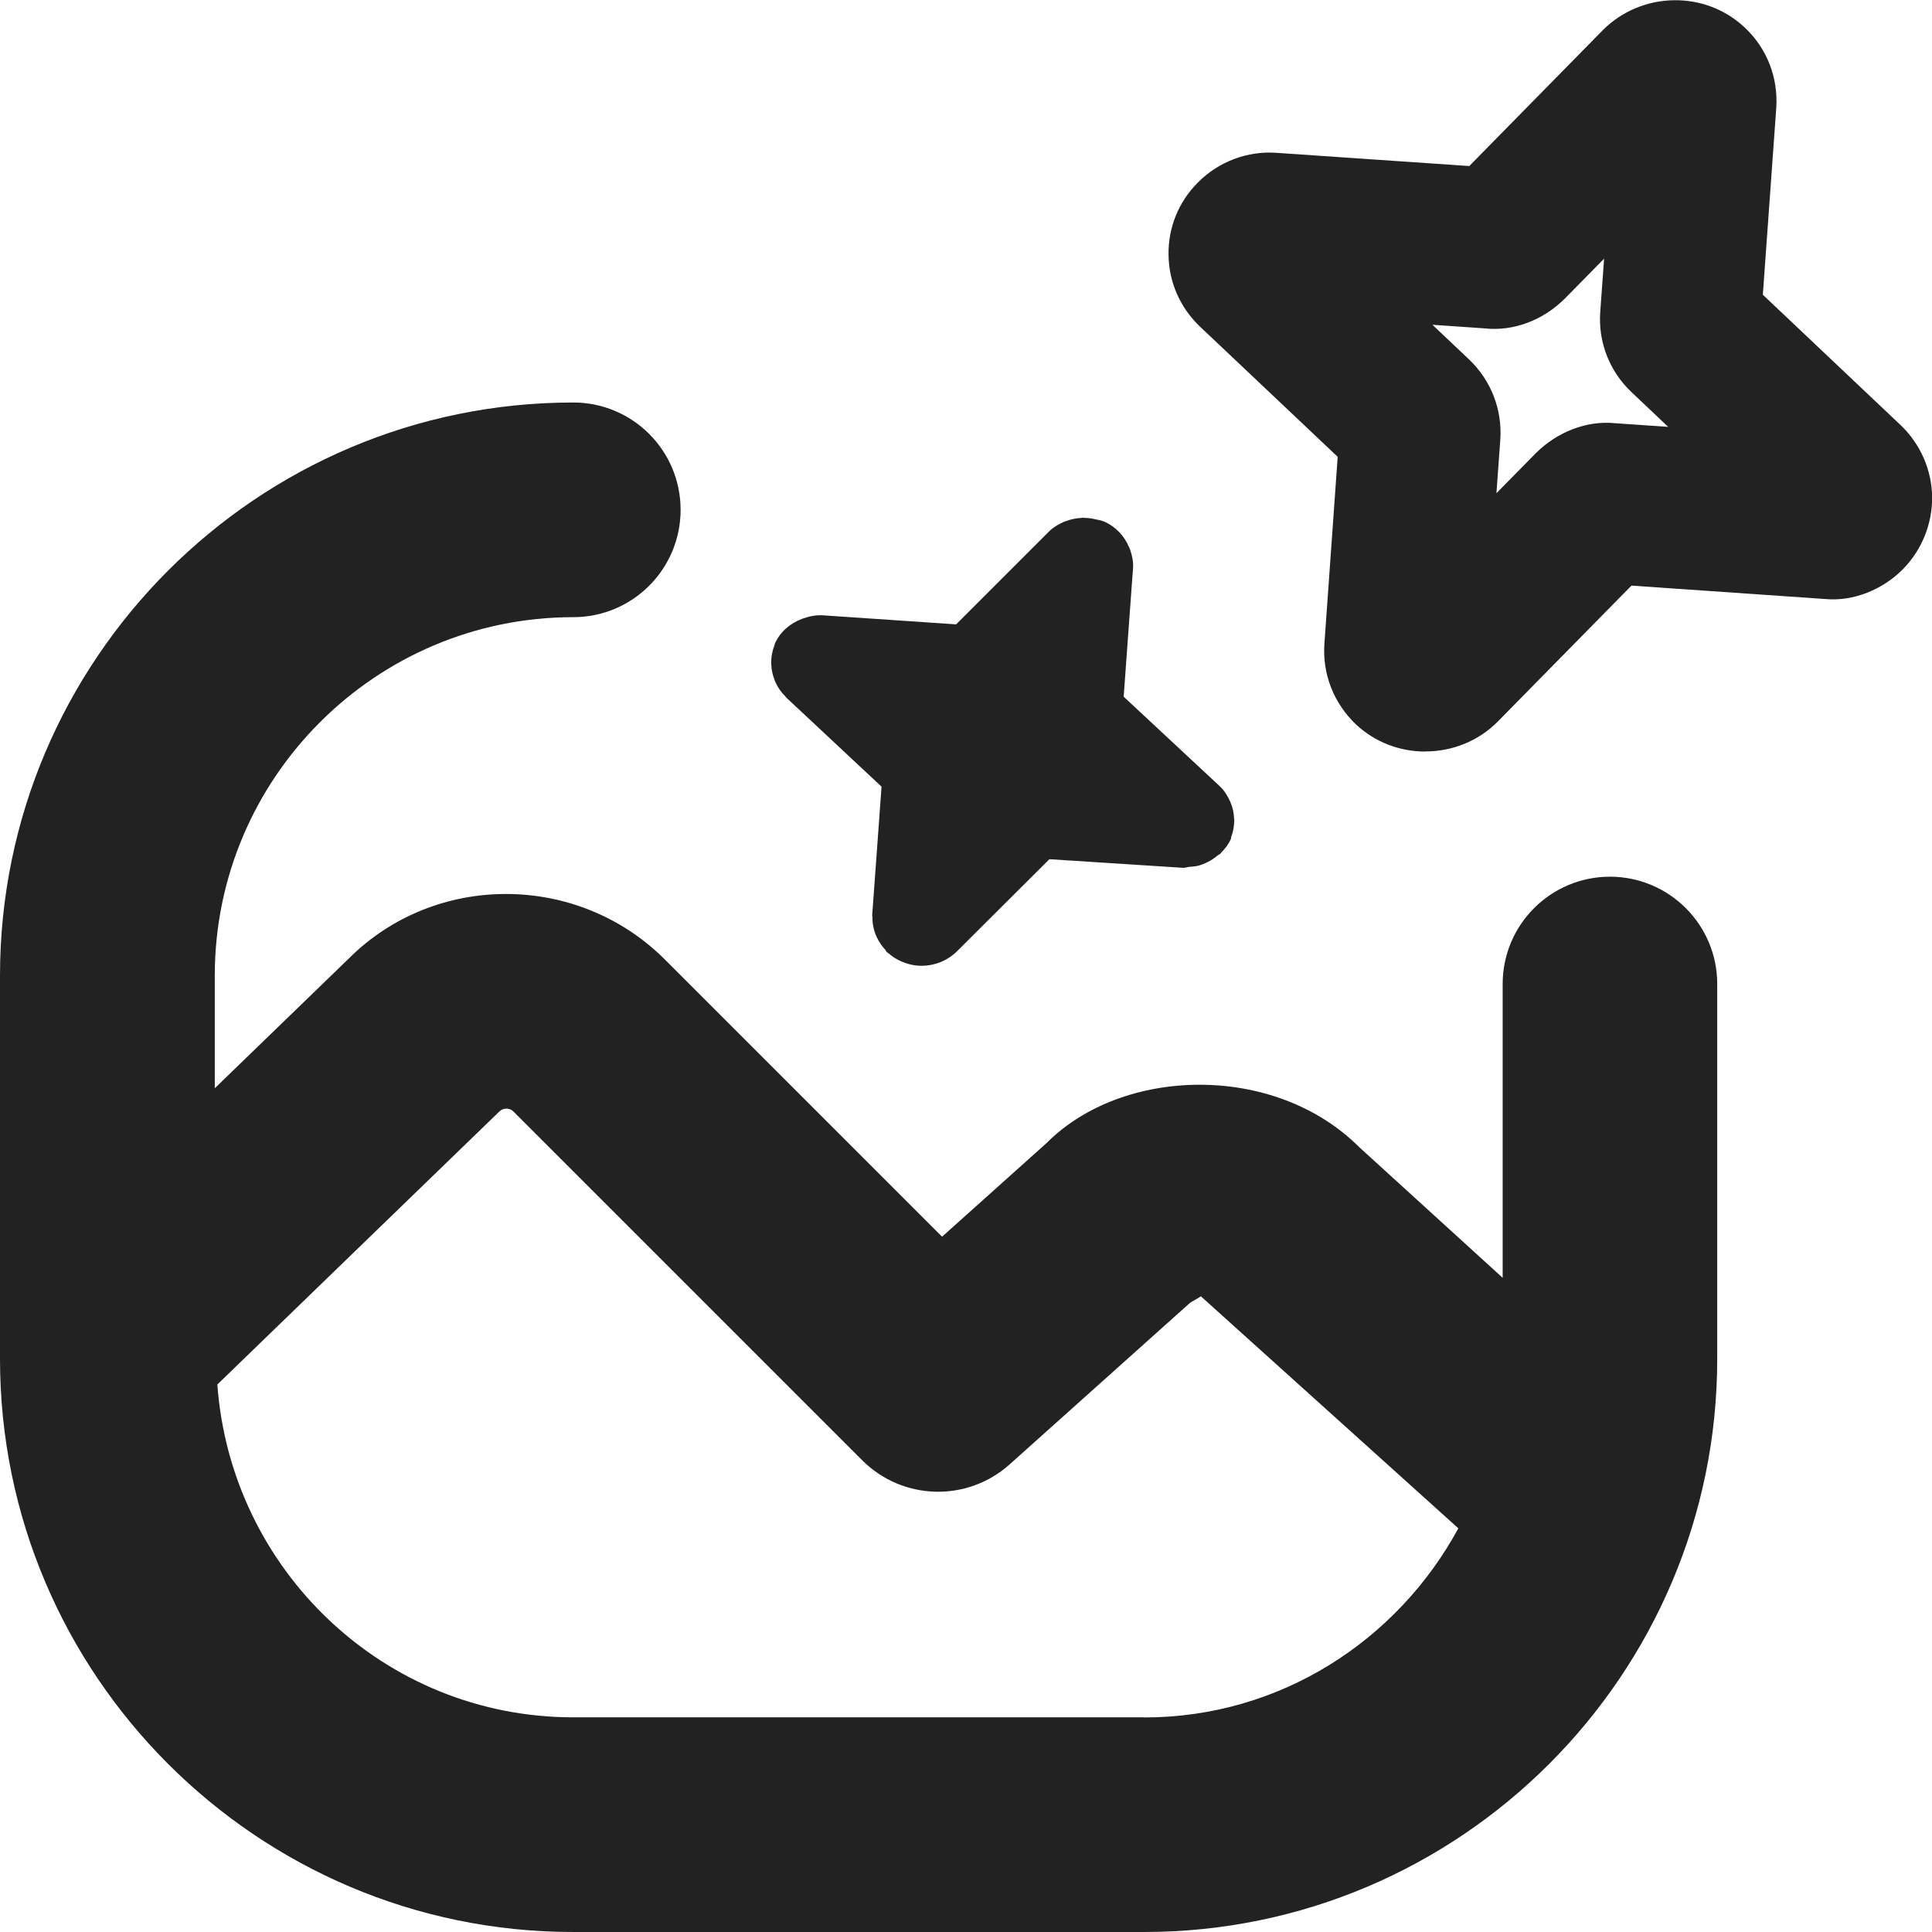
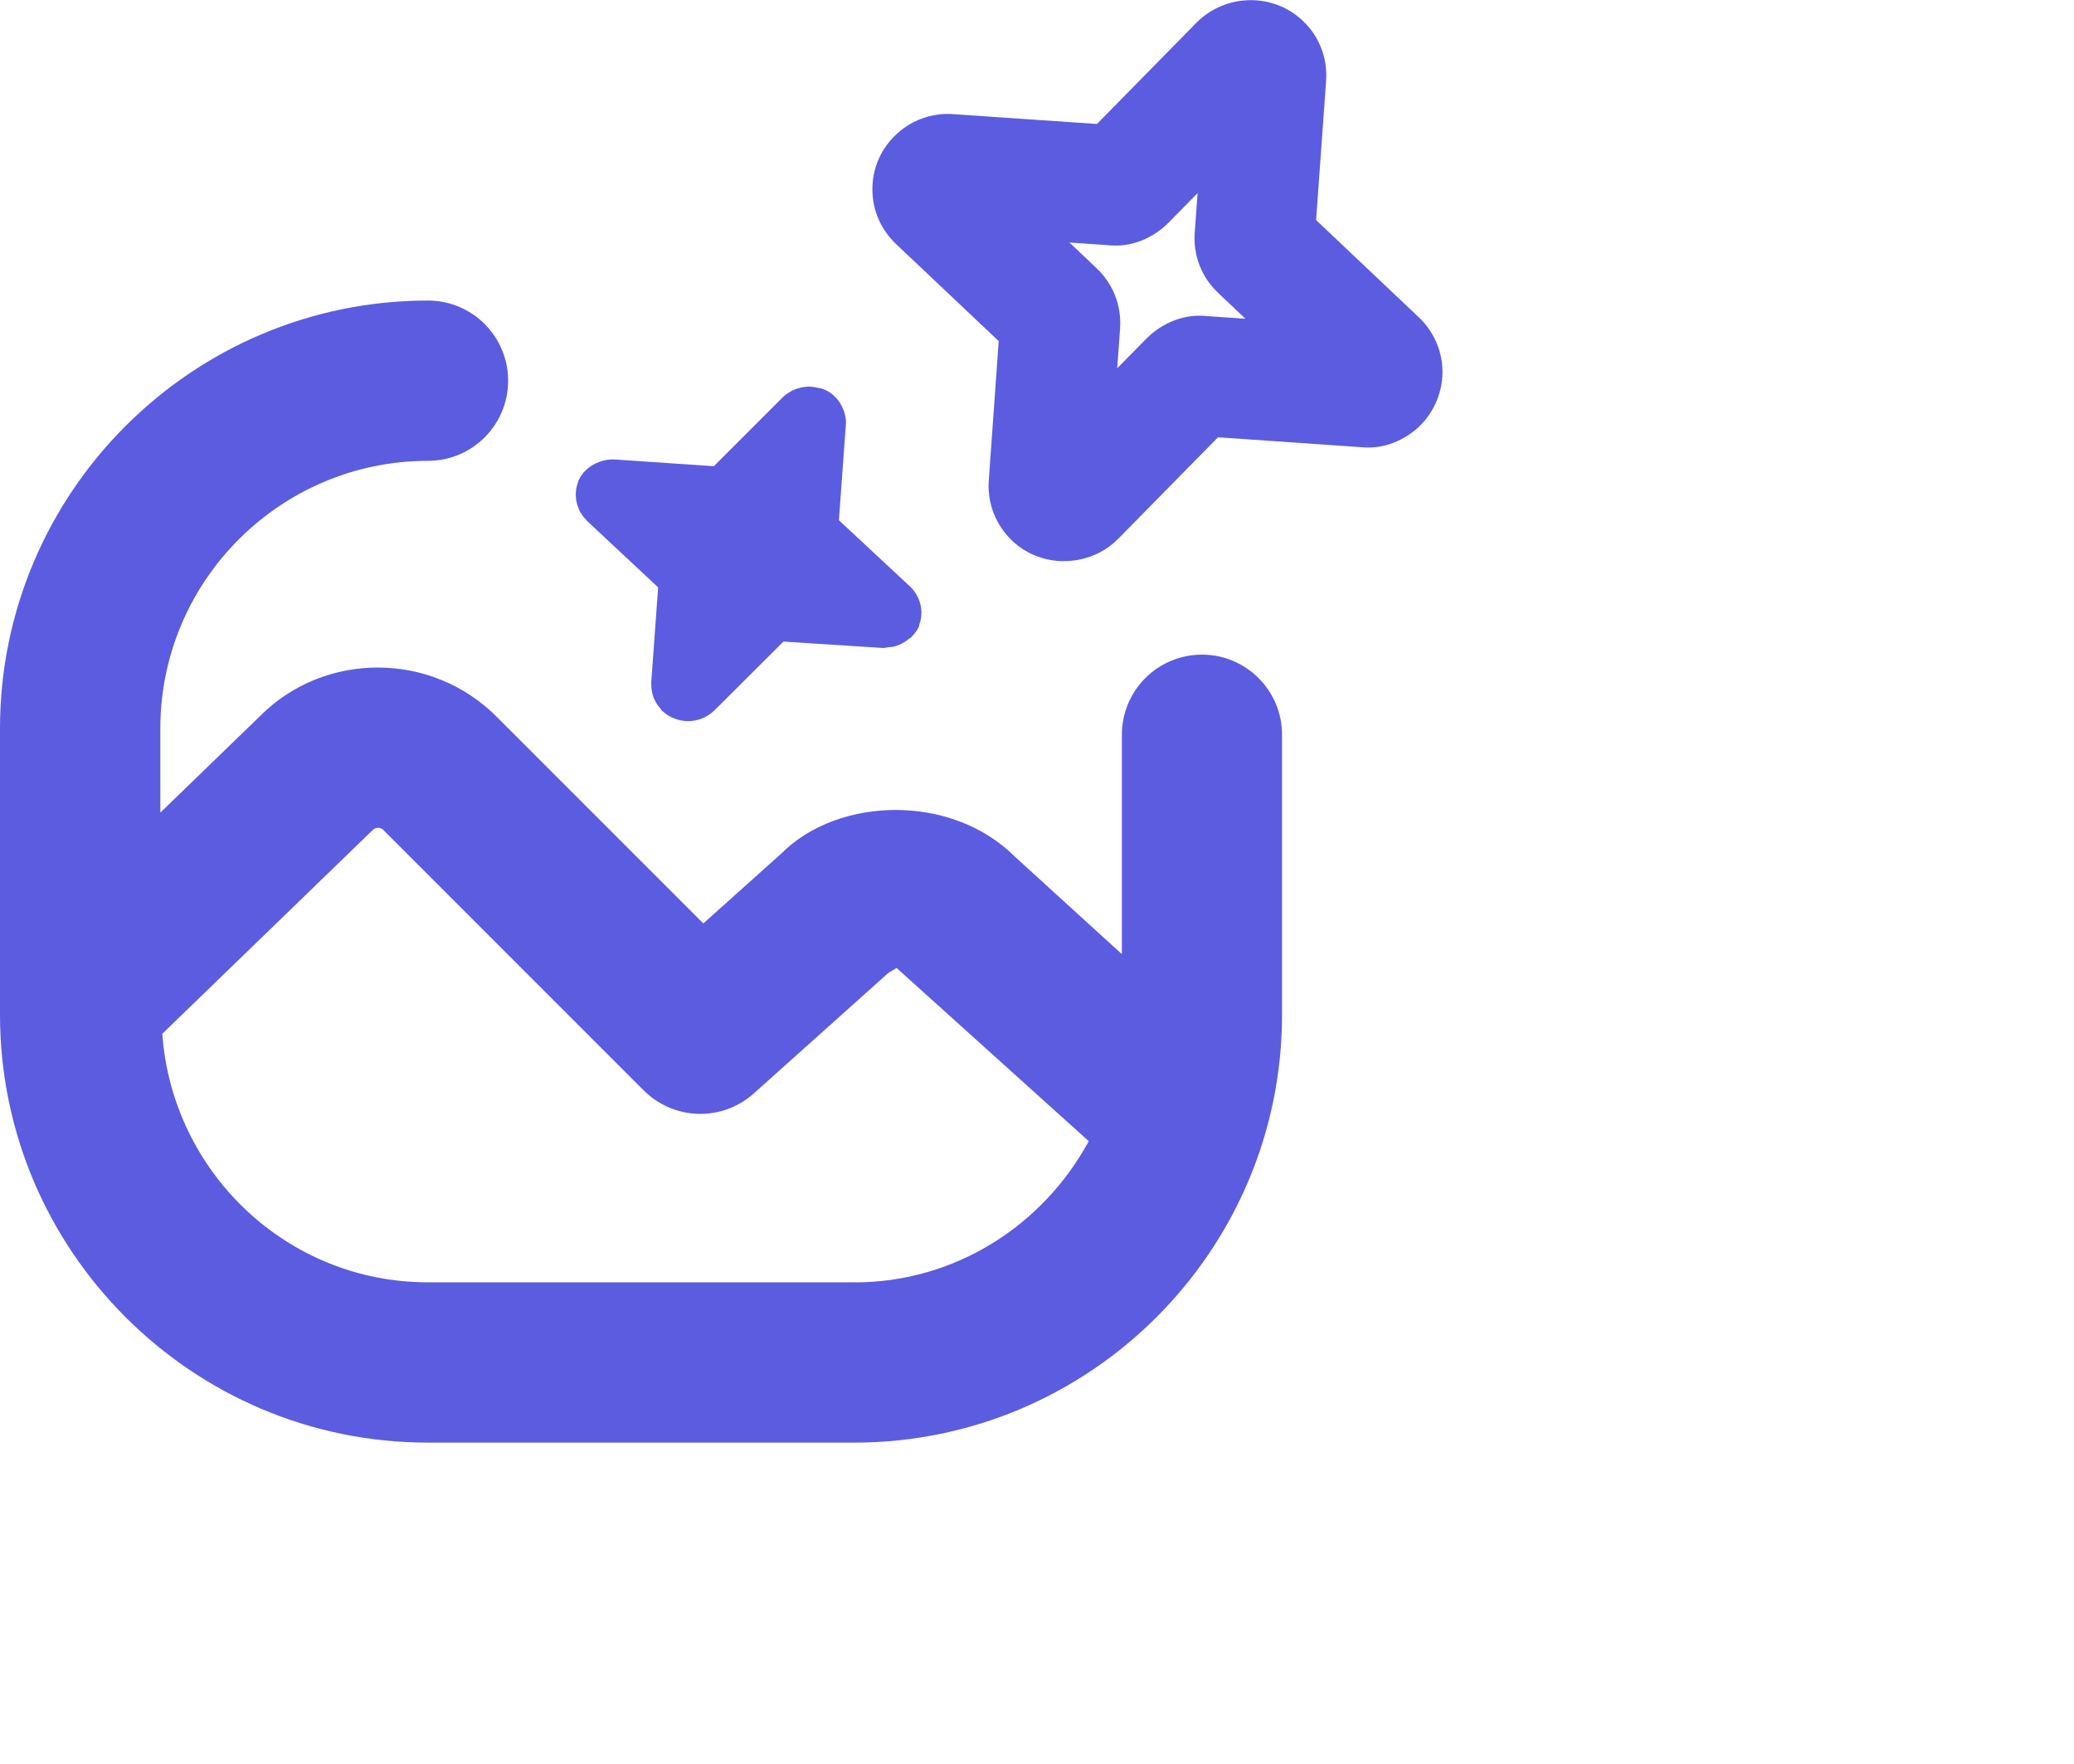
- <svg xmlns="http://www.w3.org/2000/svg" id="ICONS" width="18" height="18" viewBox="0 0 18 18">
+ <svg xmlns="http://www.w3.org/2000/svg" id="ICONS" width="25.882" height="22" viewBox="0 0 25.882 22">
  <defs>
    <style>
      .fill {
-         fill: #222;
+         fill: #5c5ce0;
        stroke-width: 0px;
      }
    </style>
  </defs>
  <path class="fill" d="M15,8.168c-.552,0-1,.447-1,1v2.737l-1.334-1.215c-.79-.791-2.209-.753-2.918-.038l-.971.87-2.581-2.581c-.814-.814-2.141-.814-2.945-.012l-1.25,1.21v-1.049c0-1.842,1.499-3.34,3.34-3.34.552,0,1-.447,1-1s-.448-1-1-1C2.396,3.75,0,6.146,0,9.09v3.57c0,2.944,2.396,5.34,5.34,5.34h5.319c2.945,0,5.34-2.396,5.34-5.34v-3.492c0-.553-.448-1-1-1ZM10.66,16h-5.319c-1.76,0-3.191-1.373-3.316-3.101l2.628-2.544c.036-.035.095-.035.13,0l3.25,3.25c.376.376.979.392,1.374.038l1.676-1.501c.014-.013.092-.052.105-.065l2.399,2.162c-.566,1.043-1.658,1.762-2.926,1.762Z" />
  <path class="fill" d="M11.468,7.805c.021-.052.03-.105.031-.158,0-.003.001-.005.001-.007-0-.003-.002-.006-.002-.01-.002-.053-.012-.105-.034-.155-.001-.003-.002-.005-.003-.008-.024-.052-.054-.102-.099-.144l-.893-.832.058-.799.029-.396c.005-.062-.008-.119-.027-.175-.003-.009-.007-.017-.011-.026-.044-.102-.122-.188-.232-.236-.002-.001-.004-.001-.005-.001-.022-.011-.044-.012-.067-.018-.037-.009-.074-.015-.111-.015-.004.001-.007-.002-.011-.002-.004 0-.007.002-.011.002-.053.002-.103.012-.152.031-.006.002-.011.004-.017.006-.052.023-.101.052-.142.093l-.862.862-1.238-.084c-.07-.005-.135.01-.196.032-0.0 0-0.0 0-0.0 0-.11.041-.204.119-.254.23-.003.007-.003.014-.006.021-0.0.001-0.0.001-0.0.002-.021.052-.029.104-.029.157-0.0.006 0.0.013.001.019.002.048.012.094.03.139.003.008.005.016.009.024.022.047.051.091.091.13.003.003.003.006.006.009l.891.833-.046.636-.041.562c-0.0.005.002.009.002.014-.001.053.008.102.024.15.005.016.012.03.019.045.019.04.044.077.075.11.007.008.01.019.018.026.003.003.007.004.011.007.036.032.077.059.124.079.001 0.0.002 0.0.003.001.058.025.12.039.183.039.12,0,.239-.045.33-.134l.862-.859,1.242.08c.022.002.042-.007.063-.009.03-.002.059-.004.087-.012.029-.008.054-.018.081-.032.034-.016.064-.037.093-.061.009-.008.021-.011.029-.019.003-.003.003-.006.006-.009.036-.036.067-.076.089-.124.002-.004.002-.008.003-.011.001-.002.001-.004.002-.006Z" />
  <path class="fill" d="M13.279,7.002c-.233,0-.466-.084-.646-.253-.208-.198-.313-.47-.294-.75l.124-1.743-1.283-1.213c-.186-.178-.29-.414-.293-.668-.004-.253.092-.492.271-.672.194-.198.465-.299.737-.279l1.794.123,1.244-1.266c.364-.364.958-.373,1.327-.02.203.192.308.464.289.744v.001l-.125,1.74,1.284,1.215c.183.174.29.417.293.668.003.25-.096.496-.272.674-.188.19-.46.302-.723.278l-1.806-.125-1.245,1.266c-.184.186-.429.279-.675.279ZM13.346,3.026l.341.323c.205.195.31.467.291.747l-.036.499.367-.373c.198-.197.472-.306.739-.279l.494.034-.341-.323c-.205-.193-.312-.466-.292-.747l.036-.497-.366.372c-.202.201-.477.308-.752.277l-.48-.033ZM16.229,2.563l.002.002c-.001-.001-.002-.002-.002-.002ZM13.924,1.563l.017.001c-.005-.001-.011-.001-.017-.001ZM15.8.953h.01-.01Z" />
</svg>
